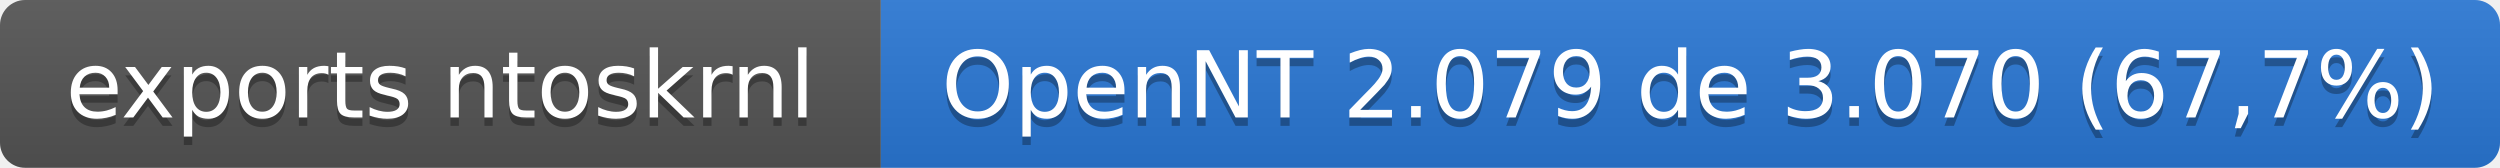
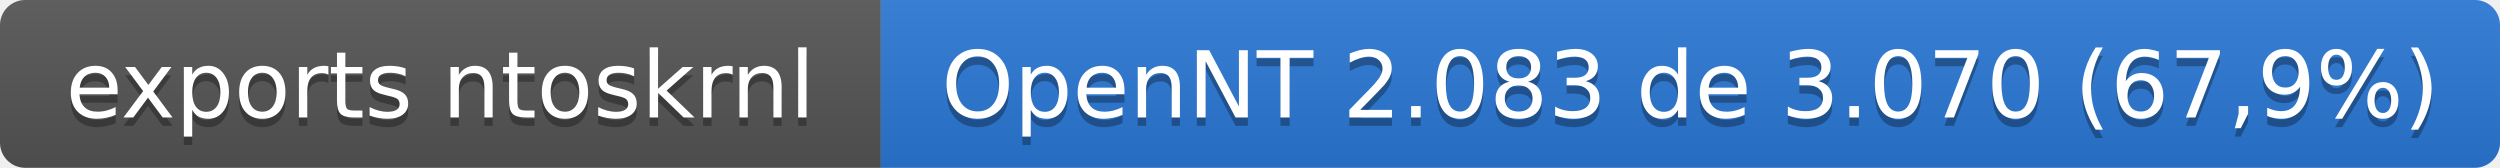
- <svg xmlns="http://www.w3.org/2000/svg" width="298" height="20" viewBox="0 0 298 20" role="img" aria-label="Nomes exportados pelo ntoskrnl.exe do Windows 10 22H2 que o kernel do OpenNT também exporta: 2.079 de 3.070 (67,7%)">
+ <svg xmlns="http://www.w3.org/2000/svg" width="298" height="20" viewBox="0 0 298 20" role="img" aria-label="Nomes exportados pelo ntoskrnl.exe do Windows 10 22H2 que o kernel do OpenNT também exporta: 2.083 de 3.070 (67,9%)">
  <linearGradient id="selo-ntoskrnl-g" x2="0" y2="100%">
    <stop offset="0" stop-color="#bbb" stop-opacity=".1" />
    <stop offset="1" stop-opacity=".1" />
  </linearGradient>
  <clipPath id="selo-ntoskrnl-r">
    <rect width="298" height="20" rx="3" />
  </clipPath>
  <g clip-path="url(#selo-ntoskrnl-r)">
    <rect x="0" width="105" height="20" fill="#555" />
    <rect x="105" width="193" height="20" fill="#2a78d6" />
    <rect width="298" height="20" fill="url(#selo-ntoskrnl-g)" />
    <g fill="#fff" text-anchor="middle" font-family="Verdana,Geneva,DejaVu Sans,sans-serif" font-size="11">
      <text x="52.5" y="15" fill="#010101" fill-opacity=".3" textLength="93" lengthAdjust="spacingAndGlyphs">exports ntoskrnl</text>
      <text x="52.5" y="14" textLength="93" lengthAdjust="spacingAndGlyphs">exports ntoskrnl</text>
-       <text x="201.5" y="15" fill="#010101" fill-opacity=".3" textLength="181" lengthAdjust="spacingAndGlyphs">OpenNT 2.079 de 3.070 (67,7%)</text>
-       <text x="201.5" y="14" textLength="181" lengthAdjust="spacingAndGlyphs">OpenNT 2.079 de 3.070 (67,7%)</text>
+       <text x="201.5" y="15" fill="#010101" fill-opacity=".3" textLength="181" lengthAdjust="spacingAndGlyphs">OpenNT 2.083 de 3.070 (67,9%)</text>
+       <text x="201.5" y="14" textLength="181" lengthAdjust="spacingAndGlyphs">OpenNT 2.083 de 3.070 (67,9%)</text>
    </g>
  </g>
</svg>
